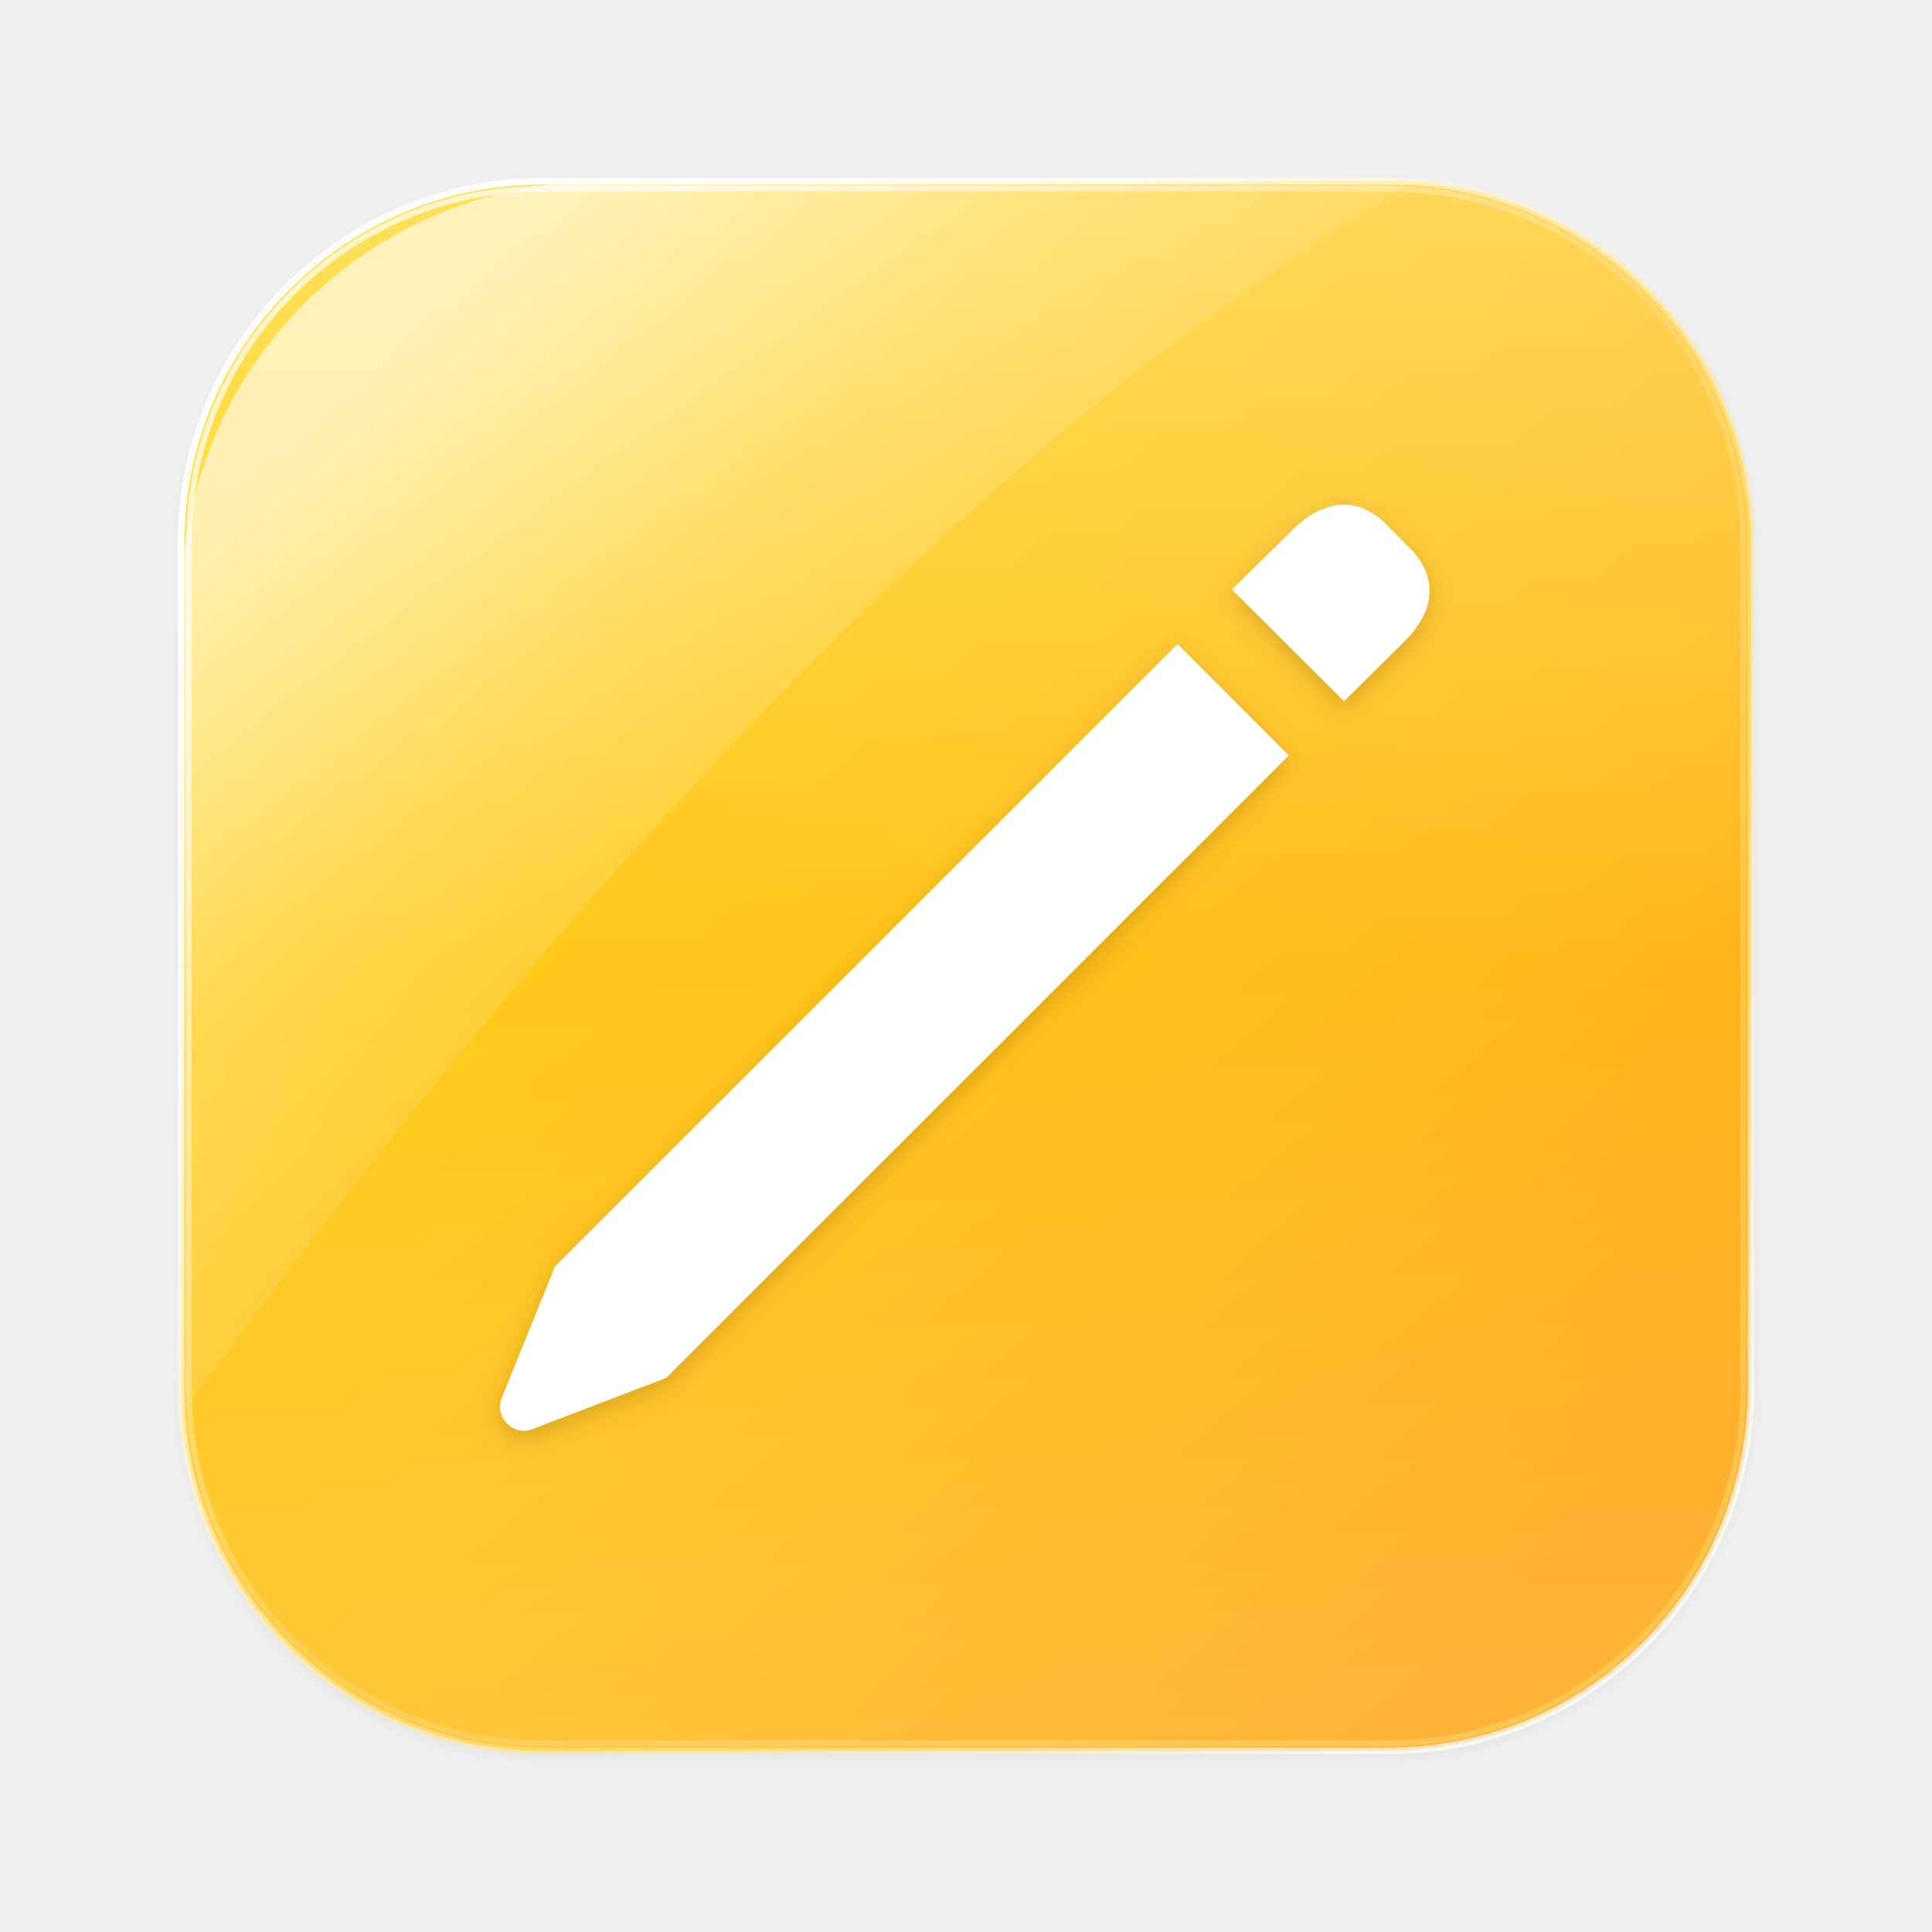
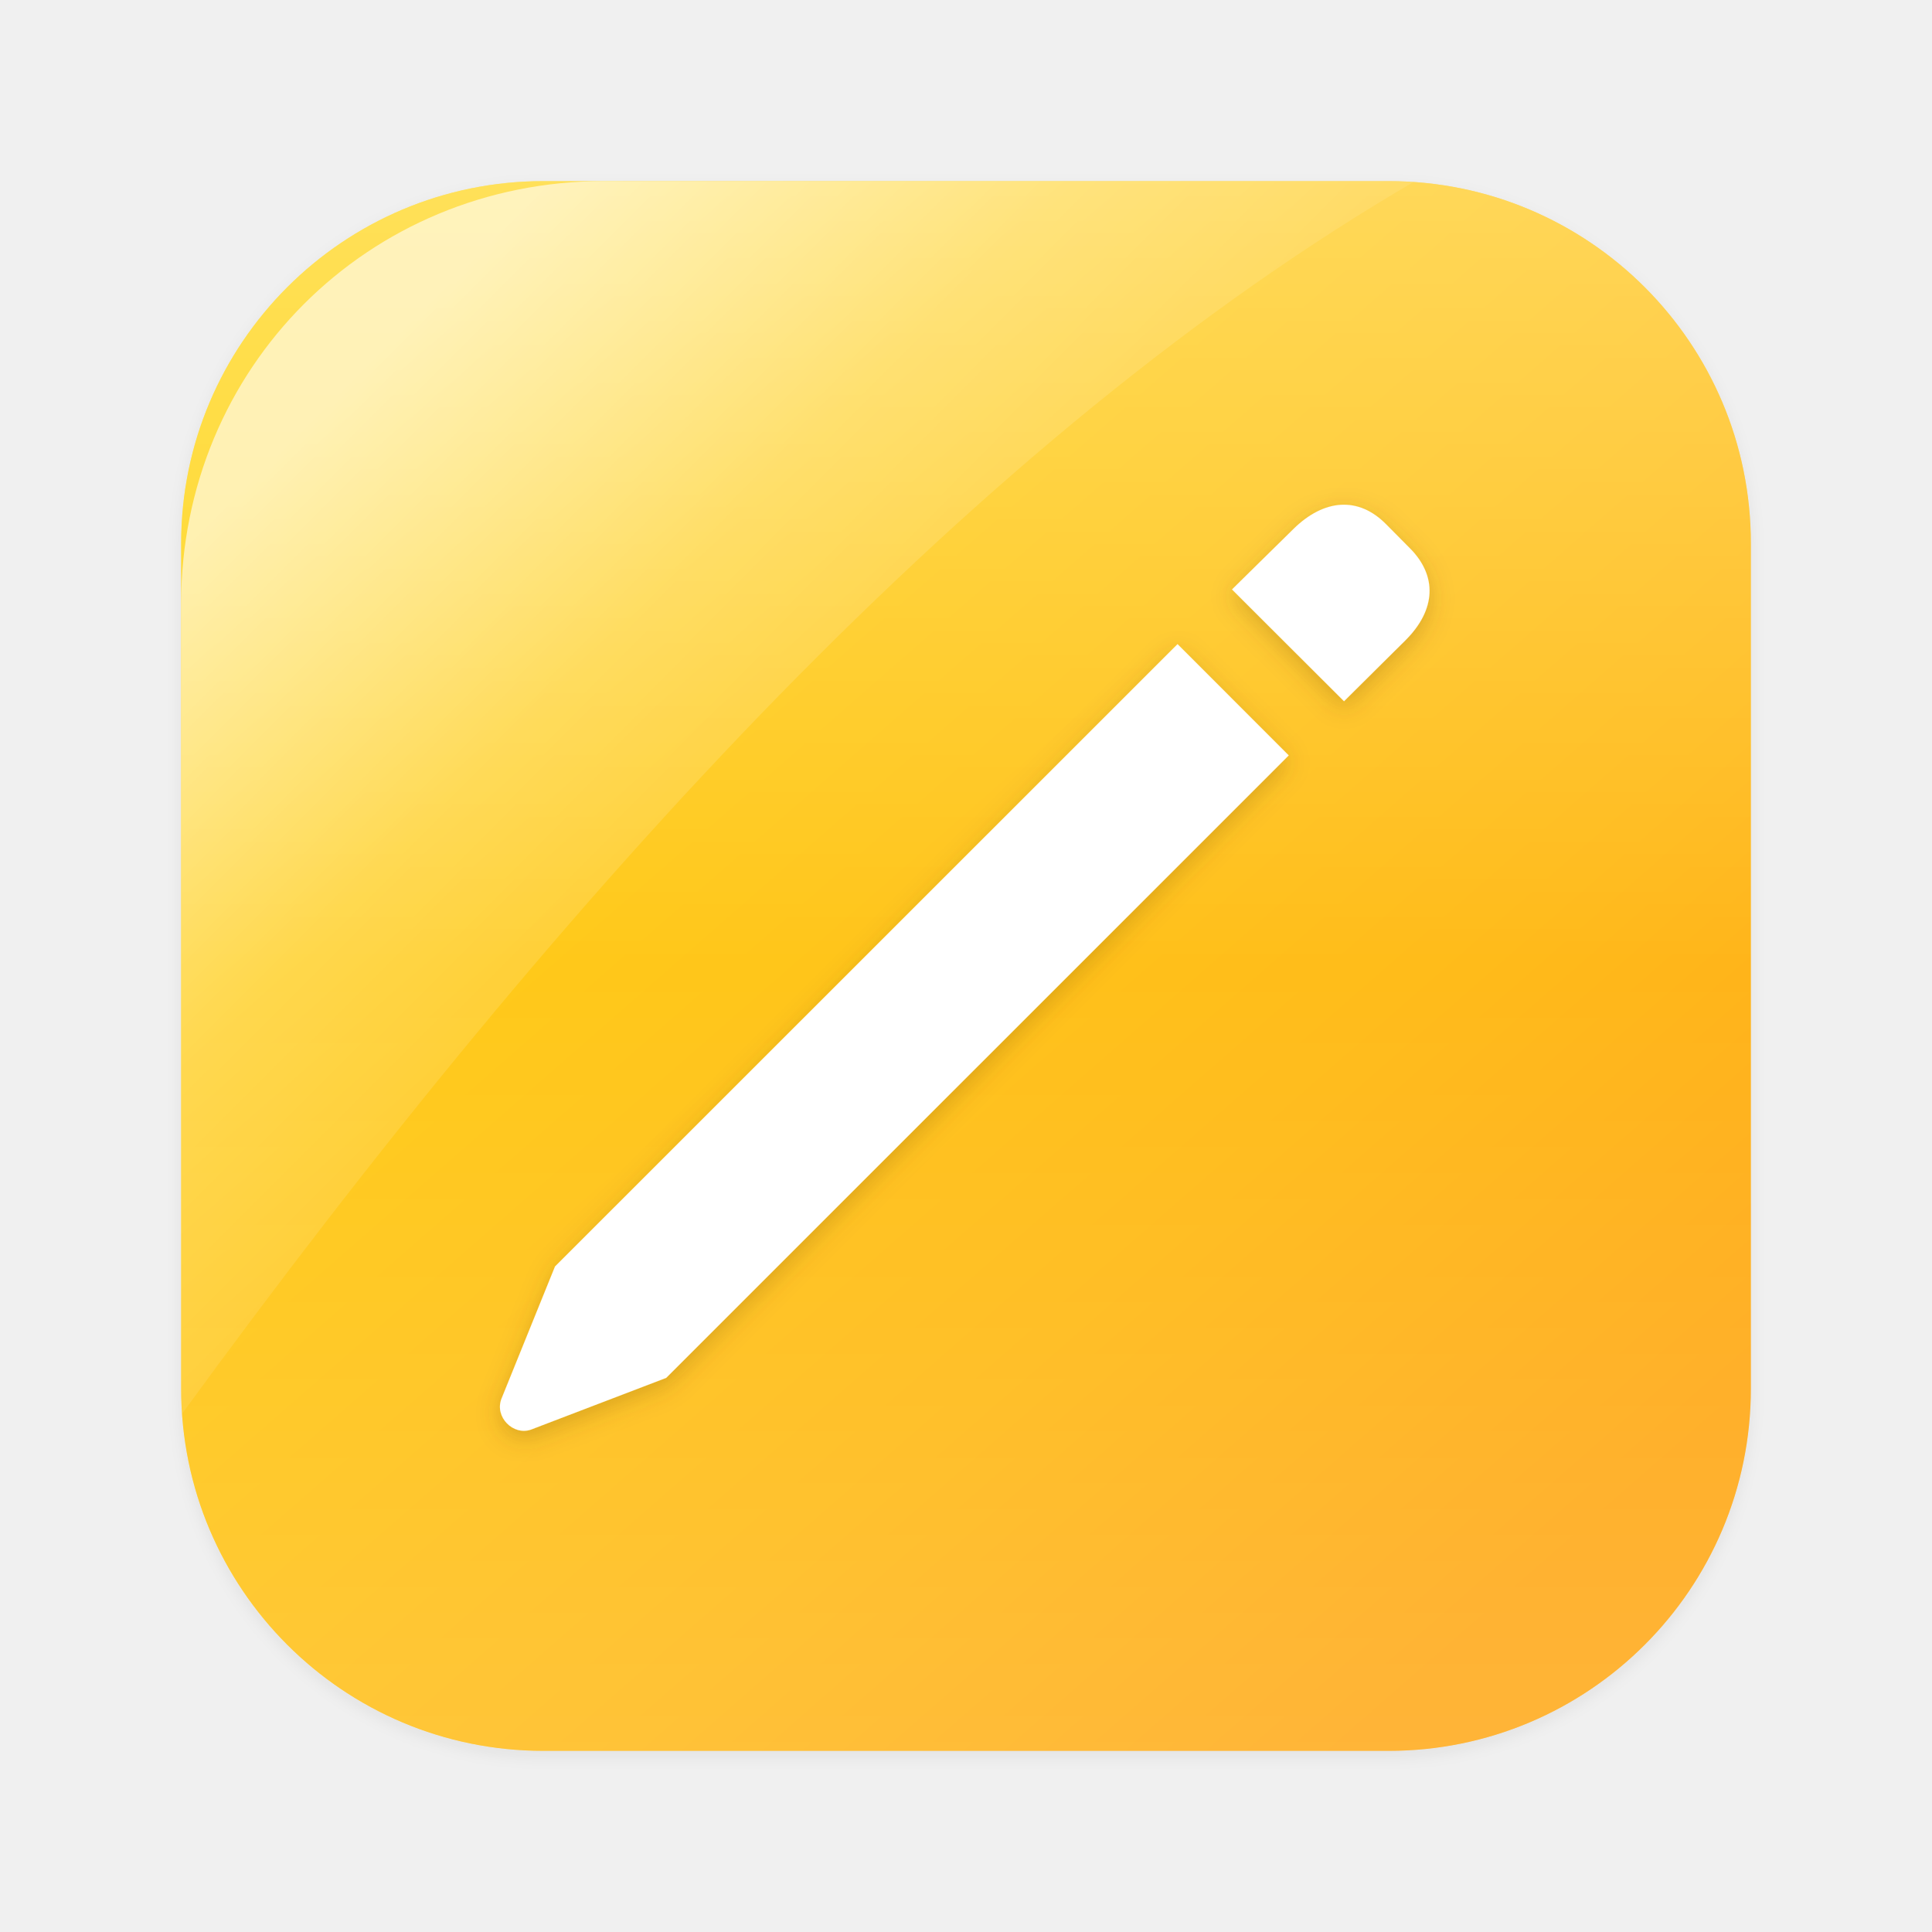
<svg xmlns="http://www.w3.org/2000/svg" viewBox="0 0 1024 1024" width="1024" height="1024">
  <defs>
    <filter id="glassShadow" x="-25%" y="-25%" width="150%" height="150%">
      <feDropShadow dx="0" dy="32" stdDeviation="38" flood-color="#000000" flood-opacity="0.18" />
      <feDropShadow dx="0" dy="12" stdDeviation="16" flood-color="#000000" flood-opacity="0.10" />
      <feDropShadow dx="0" dy="3" stdDeviation="4" flood-color="#000000" flood-opacity="0.06" />
    </filter>
    <filter id="whitePencilShadow" x="-30%" y="-30%" width="160%" height="160%">
      <feDropShadow dx="0" dy="14" stdDeviation="18" flood-color="#a66e00" flood-opacity="0.40" />
      <feDropShadow dx="0" dy="4" stdDeviation="6" flood-color="#734b00" flood-opacity="0.25" />
    </filter>
    <linearGradient id="saturatedYellowBase" x1="15%" y1="10%" x2="85%" y2="90%">
      <stop offset="0%" stop-color="#FFD000" />
      <stop offset="35%" stop-color="#FFC200" />
      <stop offset="70%" stop-color="#FFB300" />
      <stop offset="100%" stop-color="#FFA000" />
    </linearGradient>
    <linearGradient id="frostedGlassSheen" x1="0%" y1="0%" x2="0%" y2="100%">
      <stop offset="0%" stop-color="#ffffff" stop-opacity="0.35" />
      <stop offset="50%" stop-color="#ffffff" stop-opacity="0.10" />
      <stop offset="100%" stop-color="#ffffff" stop-opacity="0.22" />
    </linearGradient>
    <linearGradient id="rimGrad" x1="10%" y1="10%" x2="90%" y2="90%">
      <stop offset="0%" stop-color="#ffffff" stop-opacity="0.98" />
      <stop offset="25%" stop-color="#ffffff" stop-opacity="0.75" />
      <stop offset="65%" stop-color="#ffe57f" stop-opacity="0.55" />
      <stop offset="100%" stop-color="#ffffff" stop-opacity="0.70" />
    </linearGradient>
    <linearGradient id="innerRim" x1="15%" y1="15%" x2="85%" y2="85%">
      <stop offset="0%" stop-color="#ffffff" stop-opacity="0.70" />
      <stop offset="50%" stop-color="#ffffff" stop-opacity="0.15" />
      <stop offset="100%" stop-color="#ffe082" stop-opacity="0.40" />
    </linearGradient>
    <linearGradient id="lensSheen" x1="18%" y1="12%" x2="78%" y2="72%">
      <stop offset="0%" stop-color="#ffffff" stop-opacity="0.60" />
      <stop offset="35%" stop-color="#ffffff" stop-opacity="0.22" />
      <stop offset="75%" stop-color="#ffffff" stop-opacity="0.0" />
    </linearGradient>
    <linearGradient id="bottomCaustic" x1="50%" y1="100%" x2="50%" y2="60%">
      <stop offset="0%" stop-color="#ffffff" stop-opacity="0.40" />
      <stop offset="100%" stop-color="#ffffff" stop-opacity="0" />
    </linearGradient>
    <clipPath id="squircleClip">
      <rect x="96" y="96" width="832" height="832" rx="192" ry="192" />
    </clipPath>
  </defs>
  <rect x="96" y="96" width="832" height="832" rx="192" ry="192" fill="url(#saturatedYellowBase)" filter="url(#glassShadow)" />
  <rect x="96" y="96" width="832" height="832" rx="192" ry="192" fill="url(#frostedGlassSheen)" clip-path="url(#squircleClip)" />
  <path d="M 96,320 C 96,195 195,96 320,96 L 750,96 C 520,230 300,470 96,750 Z" fill="url(#lensSheen)" clip-path="url(#squircleClip)" />
  <ellipse cx="512" cy="915" rx="380" ry="120" fill="url(#bottomCaustic)" clip-path="url(#squircleClip)" />
  <g filter="url(#whitePencilShadow)">
    <path d="M 353.11,730.29 L 683.06,400.38 L 624.12,341.39 L 294.17,671.25 L 265.80,741.34 C 262.00,751.04 272.07,761.07 281.48,757.70 Z M 712.36,371.66 L 744.89,339.39 C 761.14,323.19 762.00,305.16 746.96,290.27 L 734.78,277.99 C 720.04,262.93 701.80,264.46 685.64,280.29 L 652.99,312.41 Z" fill="#FFFFFF" />
  </g>
-   <rect x="100" y="100" width="824" height="824" rx="188" ry="188" fill="none" stroke="url(#innerRim)" stroke-width="3" />
-   <rect x="96" y="96" width="832" height="832" rx="192" ry="192" fill="none" stroke="url(#rimGrad)" stroke-width="3.5" />
</svg>
